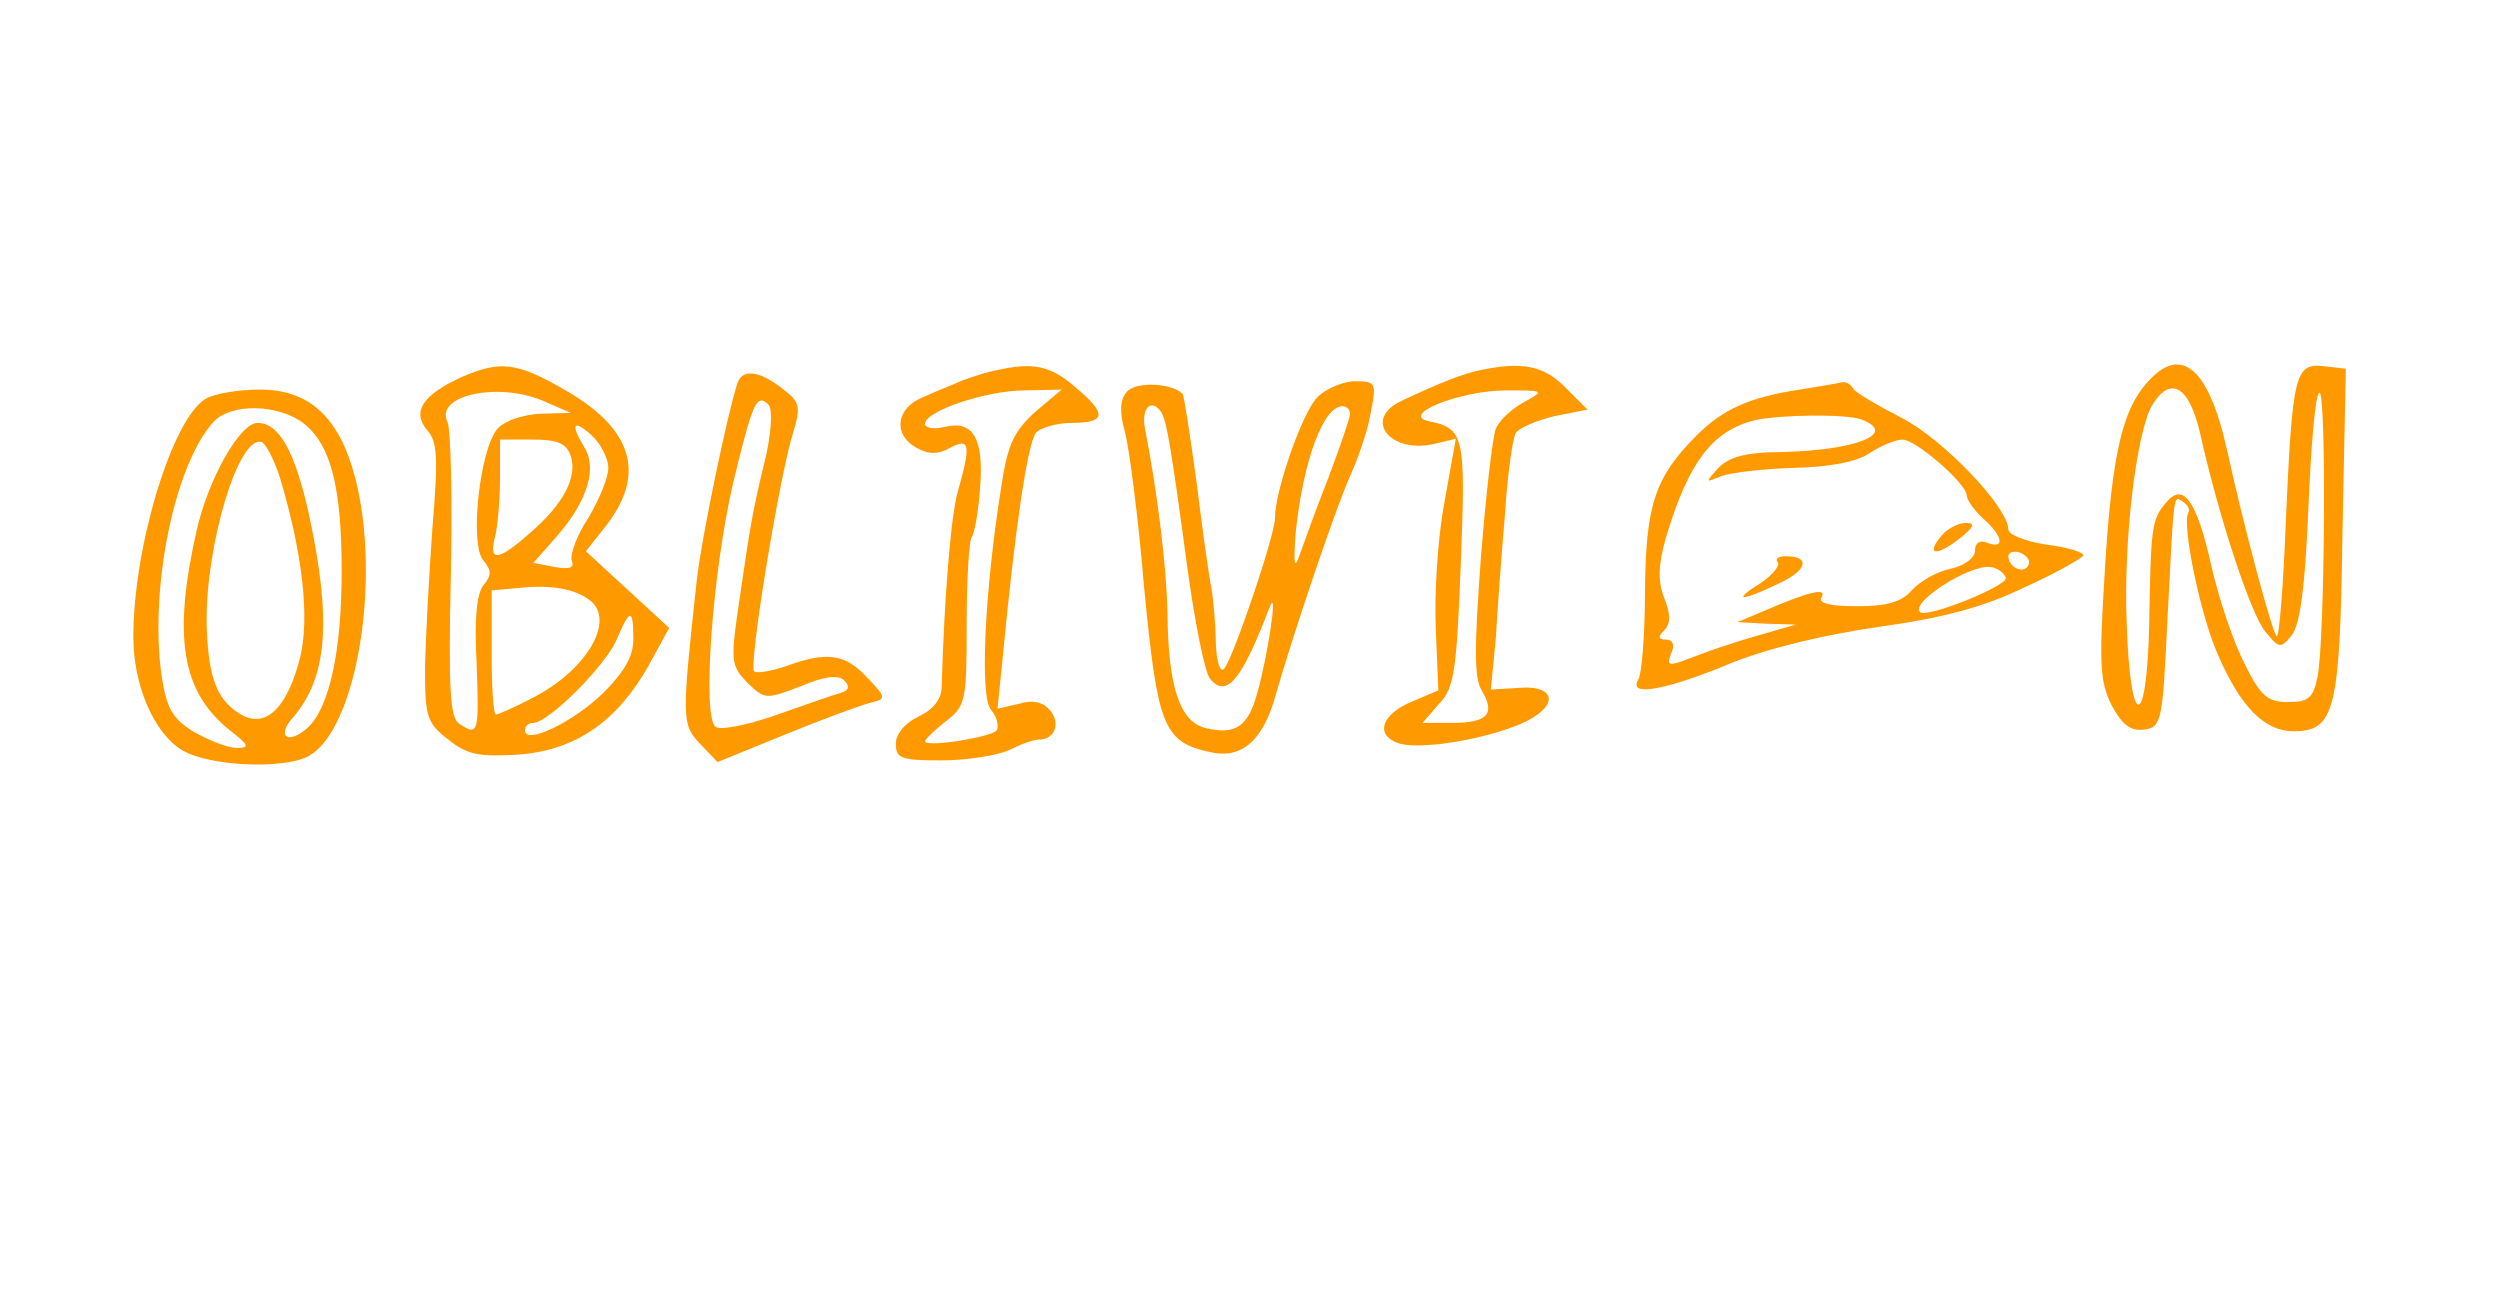
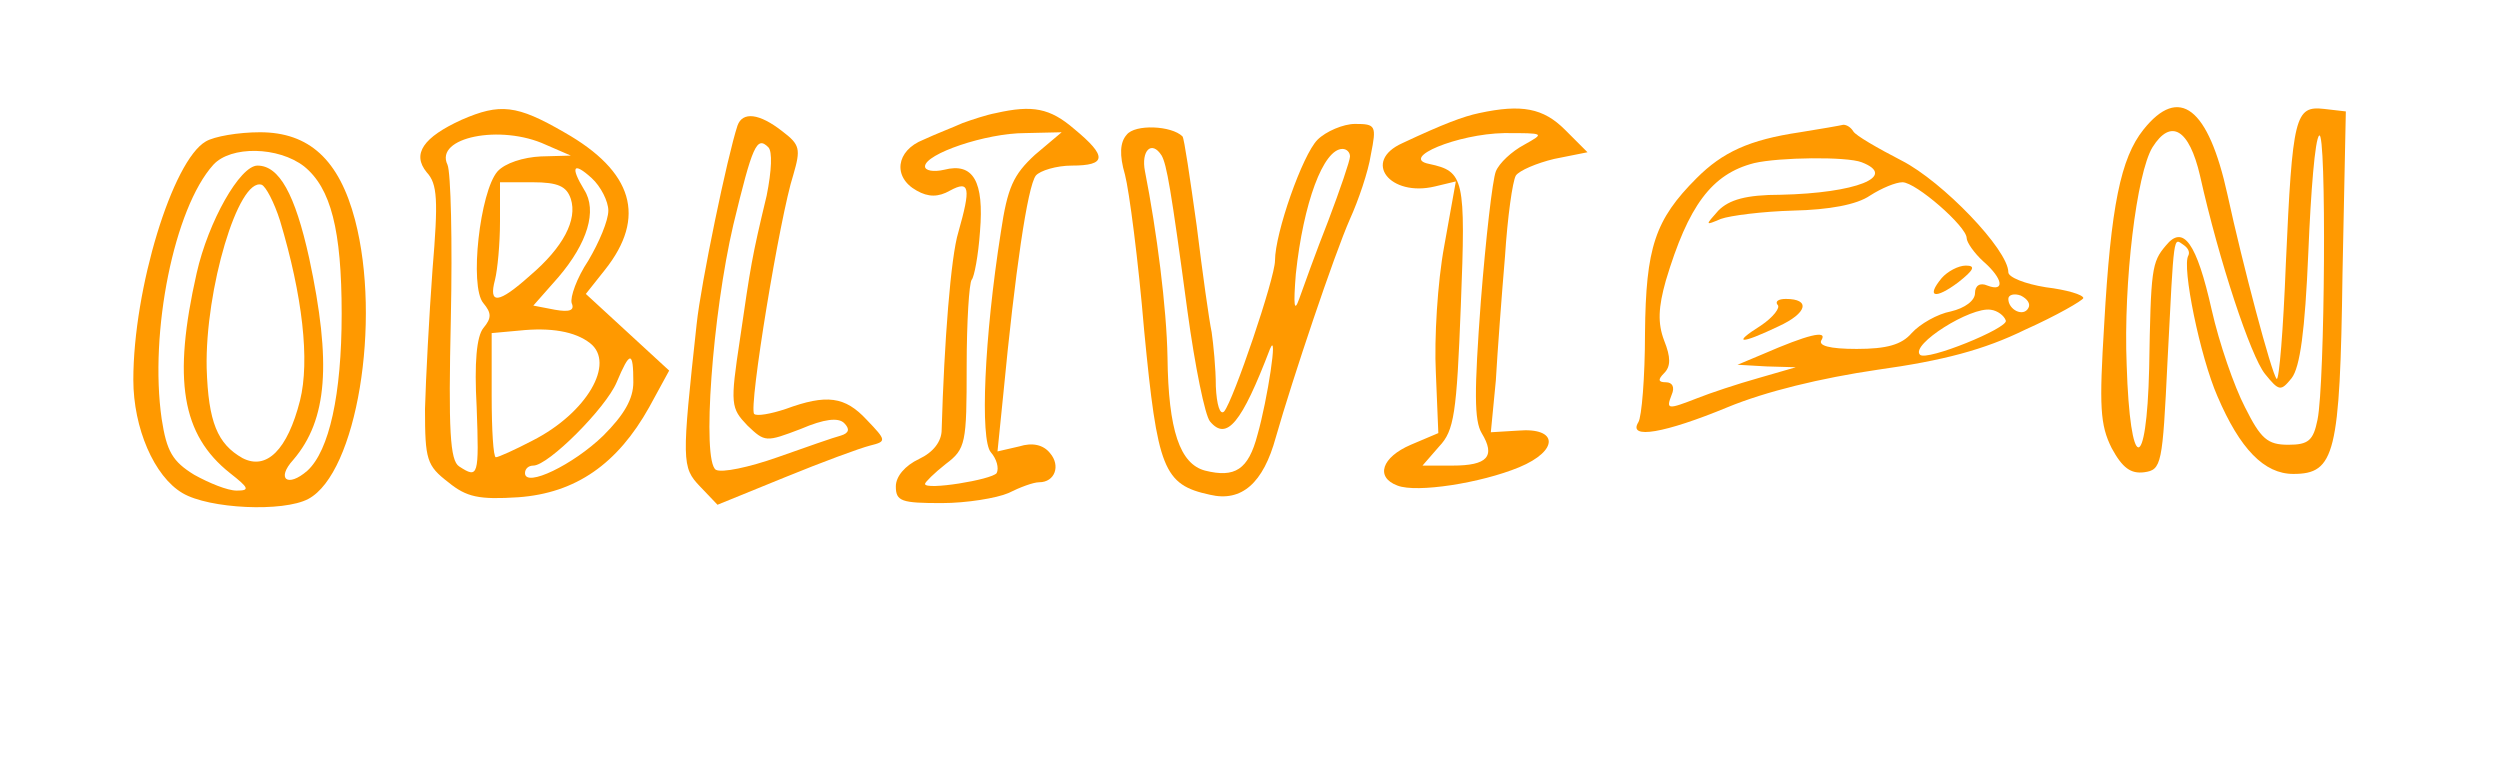
- <svg xmlns="http://www.w3.org/2000/svg" version="1.0" width="971.6pt" height="503.6pt" viewBox="0 150 300 50" preserveAspectRatio="xMidYMid meet">
+ <svg xmlns="http://www.w3.org/2000/svg" version="1.0" width="971.6pt" height="303.6pt" viewBox="0 150 300 50" preserveAspectRatio="xMidYMid meet">
  <g transform="translate(0,300) scale(0.1,-0.1)" fill="#ff9900" stroke="none">
    <path d="M554 1575 c-46 -21 -60 -41 -42 -63 13 -14 14 -33 7 -117 -4 -55 -8 -130 -9 -167 0 -61 2 -68 28 -88 22 -18 37 -21 84 -18 69 5 119 40 157 108 l24 44 -50 46 -50 46 23 29 c50 63 34 118 -49 165 -57 33 -77 35 -123 15z m101 -30 l30 -13 -36 -1 c-21 -1 -43 -8 -52 -18 -21 -24 -34 -138 -17 -158 10 -12 10 -18 0 -30 -8 -10 -11 -41 -8 -95 3 -83 2 -86 -21 -71 -11 7 -13 43 -10 177 2 93 0 176 -4 185 -16 33 64 49 118 24z m75 -79 c0 -12 -11 -38 -24 -60 -14 -21 -22 -44 -20 -51 4 -9 -3 -11 -20 -8 l-26 5 30 34 c35 41 47 80 31 105 -17 28 -13 34 9 14 11 -10 20 -28 20 -39z m-45 14 c8 -25 -9 -58 -49 -92 -38 -34 -50 -35 -42 -5 3 12 6 43 6 70 l0 47 39 0 c31 0 41 -5 46 -20z m23 -173 c31 -24 -4 -84 -69 -117 -21 -11 -41 -20 -44 -20 -3 0 -5 33 -5 74 l0 75 33 3 c38 4 67 -1 85 -15z m52 -47 c0 -20 -11 -39 -36 -64 -36 -35 -94 -63 -94 -45 0 5 4 9 10 9 18 0 87 69 100 100 16 38 20 38 20 0z" />
    <path d="M1195 1583 c-11 -2 -29 -8 -40 -12 -11 -5 -32 -13 -47 -20 -33 -13 -37 -45 -8 -61 14 -8 26 -8 40 0 24 13 25 3 10 -50 -9 -29 -17 -132 -20 -237 0 -14 -10 -27 -27 -35 -17 -8 -28 -21 -28 -33 0 -18 7 -20 55 -20 30 0 66 6 80 12 14 7 30 13 37 13 19 0 26 20 13 35 -8 10 -21 13 -37 8 l-26 -6 7 69 c14 146 29 249 39 262 5 6 25 12 43 12 42 0 43 11 3 44 -29 25 -50 29 -94 19z m47 -50 c-26 -24 -33 -39 -41 -93 -20 -127 -25 -249 -12 -264 7 -8 10 -19 7 -25 -6 -8 -86 -21 -86 -13 0 2 11 13 25 24 24 18 25 25 25 117 0 54 3 100 6 104 3 3 8 29 10 58 5 60 -8 83 -43 74 -13 -3 -23 -1 -23 4 0 15 73 40 120 40 l44 1 -32 -27z" />
    <path d="M1775 1583 c-19 -4 -43 -13 -92 -36 -49 -22 -15 -65 39 -52 l25 6 -14 -78 c-8 -43 -12 -111 -10 -151 l3 -73 -33 -14 c-35 -15 -43 -39 -16 -49 23 -9 100 3 146 22 48 20 47 48 -1 44 l-33 -2 6 62 c2 35 7 102 11 149 3 47 9 90 13 97 4 6 25 15 46 20 l40 8 -27 27 c-26 26 -52 31 -103 20z m54 -38 c-15 -8 -30 -22 -34 -32 -4 -10 -12 -80 -18 -156 -8 -108 -8 -143 1 -158 17 -28 7 -39 -35 -39 l-36 0 20 23 c18 19 21 39 26 169 6 153 4 161 -38 170 -36 7 34 36 90 37 49 0 49 0 24 -14z" />
    <path d="M2572 1563 c-27 -34 -39 -91 -47 -234 -6 -98 -5 -120 9 -148 13 -24 23 -31 39 -29 21 3 22 9 28 133 8 157 7 148 19 140 6 -4 8 -9 6 -13 -8 -13 14 -121 35 -169 27 -63 56 -93 91 -93 50 0 56 24 59 240 l4 195 -26 3 c-35 4 -38 -8 -46 -186 -3 -78 -8 -140 -11 -138 -6 6 -41 138 -59 221 -23 105 -58 132 -101 78z m68 -55 c23 -103 61 -217 78 -238 17 -21 19 -21 32 -5 10 13 16 56 20 151 3 73 8 136 13 140 9 9 7 -298 -2 -341 -5 -25 -11 -30 -35 -30 -25 0 -33 7 -52 45 -13 25 -31 77 -40 117 -18 80 -34 103 -55 77 -17 -20 -18 -28 -20 -147 -3 -129 -23 -126 -27 4 -4 99 12 230 31 261 22 35 44 22 57 -34z" />
    <path d="M885 1568 c-12 -36 -44 -190 -49 -238 -18 -165 -18 -172 4 -195 l21 -22 81 33 c44 18 90 35 102 38 20 5 20 6 -4 31 -26 28 -48 31 -97 13 -18 -6 -35 -9 -38 -6 -7 7 31 238 47 287 9 31 8 36 -13 52 -28 22 -48 24 -54 7z m35 -84 c-18 -75 -19 -83 -32 -172 -12 -79 -11 -83 9 -104 21 -20 22 -20 64 -4 28 12 45 14 52 7 7 -7 6 -12 -4 -15 -8 -2 -42 -14 -76 -26 -34 -12 -67 -19 -74 -15 -17 11 -4 187 21 294 23 95 28 107 42 93 5 -5 4 -28 -2 -58z" />
    <path d="M1352 1557 c-8 -9 -9 -24 -2 -48 5 -19 16 -103 23 -187 16 -166 23 -185 79 -197 38 -9 64 14 79 69 20 70 70 219 89 262 10 22 22 57 25 77 7 35 6 37 -19 37 -14 0 -35 -9 -45 -19 -18 -18 -51 -112 -51 -145 0 -21 -50 -168 -61 -181 -5 -5 -9 8 -10 30 0 22 -3 51 -5 65 -3 14 -11 71 -18 128 -8 57 -15 105 -17 107 -13 13 -57 15 -67 2z m42 -25 c6 -11 11 -38 31 -187 9 -66 21 -125 27 -132 20 -24 38 -2 72 87 10 24 -3 -61 -15 -103 -11 -42 -27 -52 -63 -43 -30 8 -44 48 -45 136 -1 59 -13 152 -27 223 -5 25 8 38 20 19z m226 -1 c0 -5 -12 -40 -26 -77 -15 -38 -30 -80 -35 -94 -6 -17 -7 -8 -4 30 9 85 33 150 56 150 5 0 9 -4 9 -9z" />
    <path d="M2160 1560 c-61 -9 -93 -24 -124 -55 -50 -50 -61 -83 -62 -186 0 -53 -4 -101 -8 -107 -13 -21 32 -13 107 18 46 19 112 35 180 45 79 11 128 24 177 48 38 17 69 35 70 38 0 4 -20 10 -45 13 -25 4 -45 12 -45 18 0 27 -79 109 -128 134 -29 15 -55 30 -58 35 -3 5 -8 8 -12 8 -4 -1 -27 -5 -52 -9z m74 -36 c44 -17 -7 -37 -97 -39 -42 0 -62 -6 -75 -19 -16 -18 -16 -18 3 -10 11 4 50 9 87 10 43 1 76 7 92 18 14 9 31 16 39 16 16 0 77 -53 77 -67 0 -5 9 -18 20 -28 24 -21 26 -37 5 -29 -9 4 -15 0 -15 -9 0 -9 -12 -18 -29 -22 -16 -3 -37 -15 -47 -26 -12 -14 -30 -19 -66 -19 -33 0 -47 4 -42 11 7 12 -17 6 -70 -17 l-31 -13 35 -2 35 -1 -45 -13 c-25 -7 -58 -18 -73 -24 -36 -14 -38 -14 -31 4 4 9 1 15 -7 15 -9 0 -10 3 -2 11 8 8 8 19 0 39 -8 21 -7 40 2 72 27 90 55 128 106 141 30 7 111 8 129 1z m200 -175 c-6 -11 -24 -2 -24 11 0 5 7 7 15 4 8 -4 12 -10 9 -15z m-27 -15 c3 -9 -95 -49 -103 -41 -12 12 61 58 85 54 8 -1 16 -7 18 -13z" />
    <path d="M2330 1385 c-19 -23 -8 -26 20 -5 19 15 21 20 9 20 -9 0 -22 -7 -29 -15z" />
    <path d="M2133 1353 c4 -3 -5 -15 -20 -25 -35 -22 -25 -23 21 -1 35 16 39 33 9 33 -9 0 -13 -3 -10 -7z" />
    <path d="M247 1549 c-40 -23 -87 -177 -87 -286 0 -58 25 -116 59 -136 32 -19 121 -23 151 -7 58 31 88 213 56 335 -19 72 -55 105 -114 105 -26 0 -55 -5 -65 -11z m118 -30 c32 -26 45 -76 45 -177 0 -97 -15 -164 -41 -188 -24 -21 -38 -10 -17 13 41 48 46 116 19 242 -17 77 -36 111 -62 111 -21 0 -59 -67 -73 -129 -29 -128 -18 -194 40 -240 23 -18 24 -21 8 -21 -11 0 -33 9 -51 19 -26 16 -33 28 -39 67 -15 104 15 253 62 305 21 23 78 22 109 -2z m-29 -65 c27 -90 36 -168 24 -216 -15 -59 -40 -84 -69 -69 -30 17 -41 43 -43 108 -2 94 38 229 66 220 5 -2 15 -21 22 -43z" />
  </g>
</svg>
